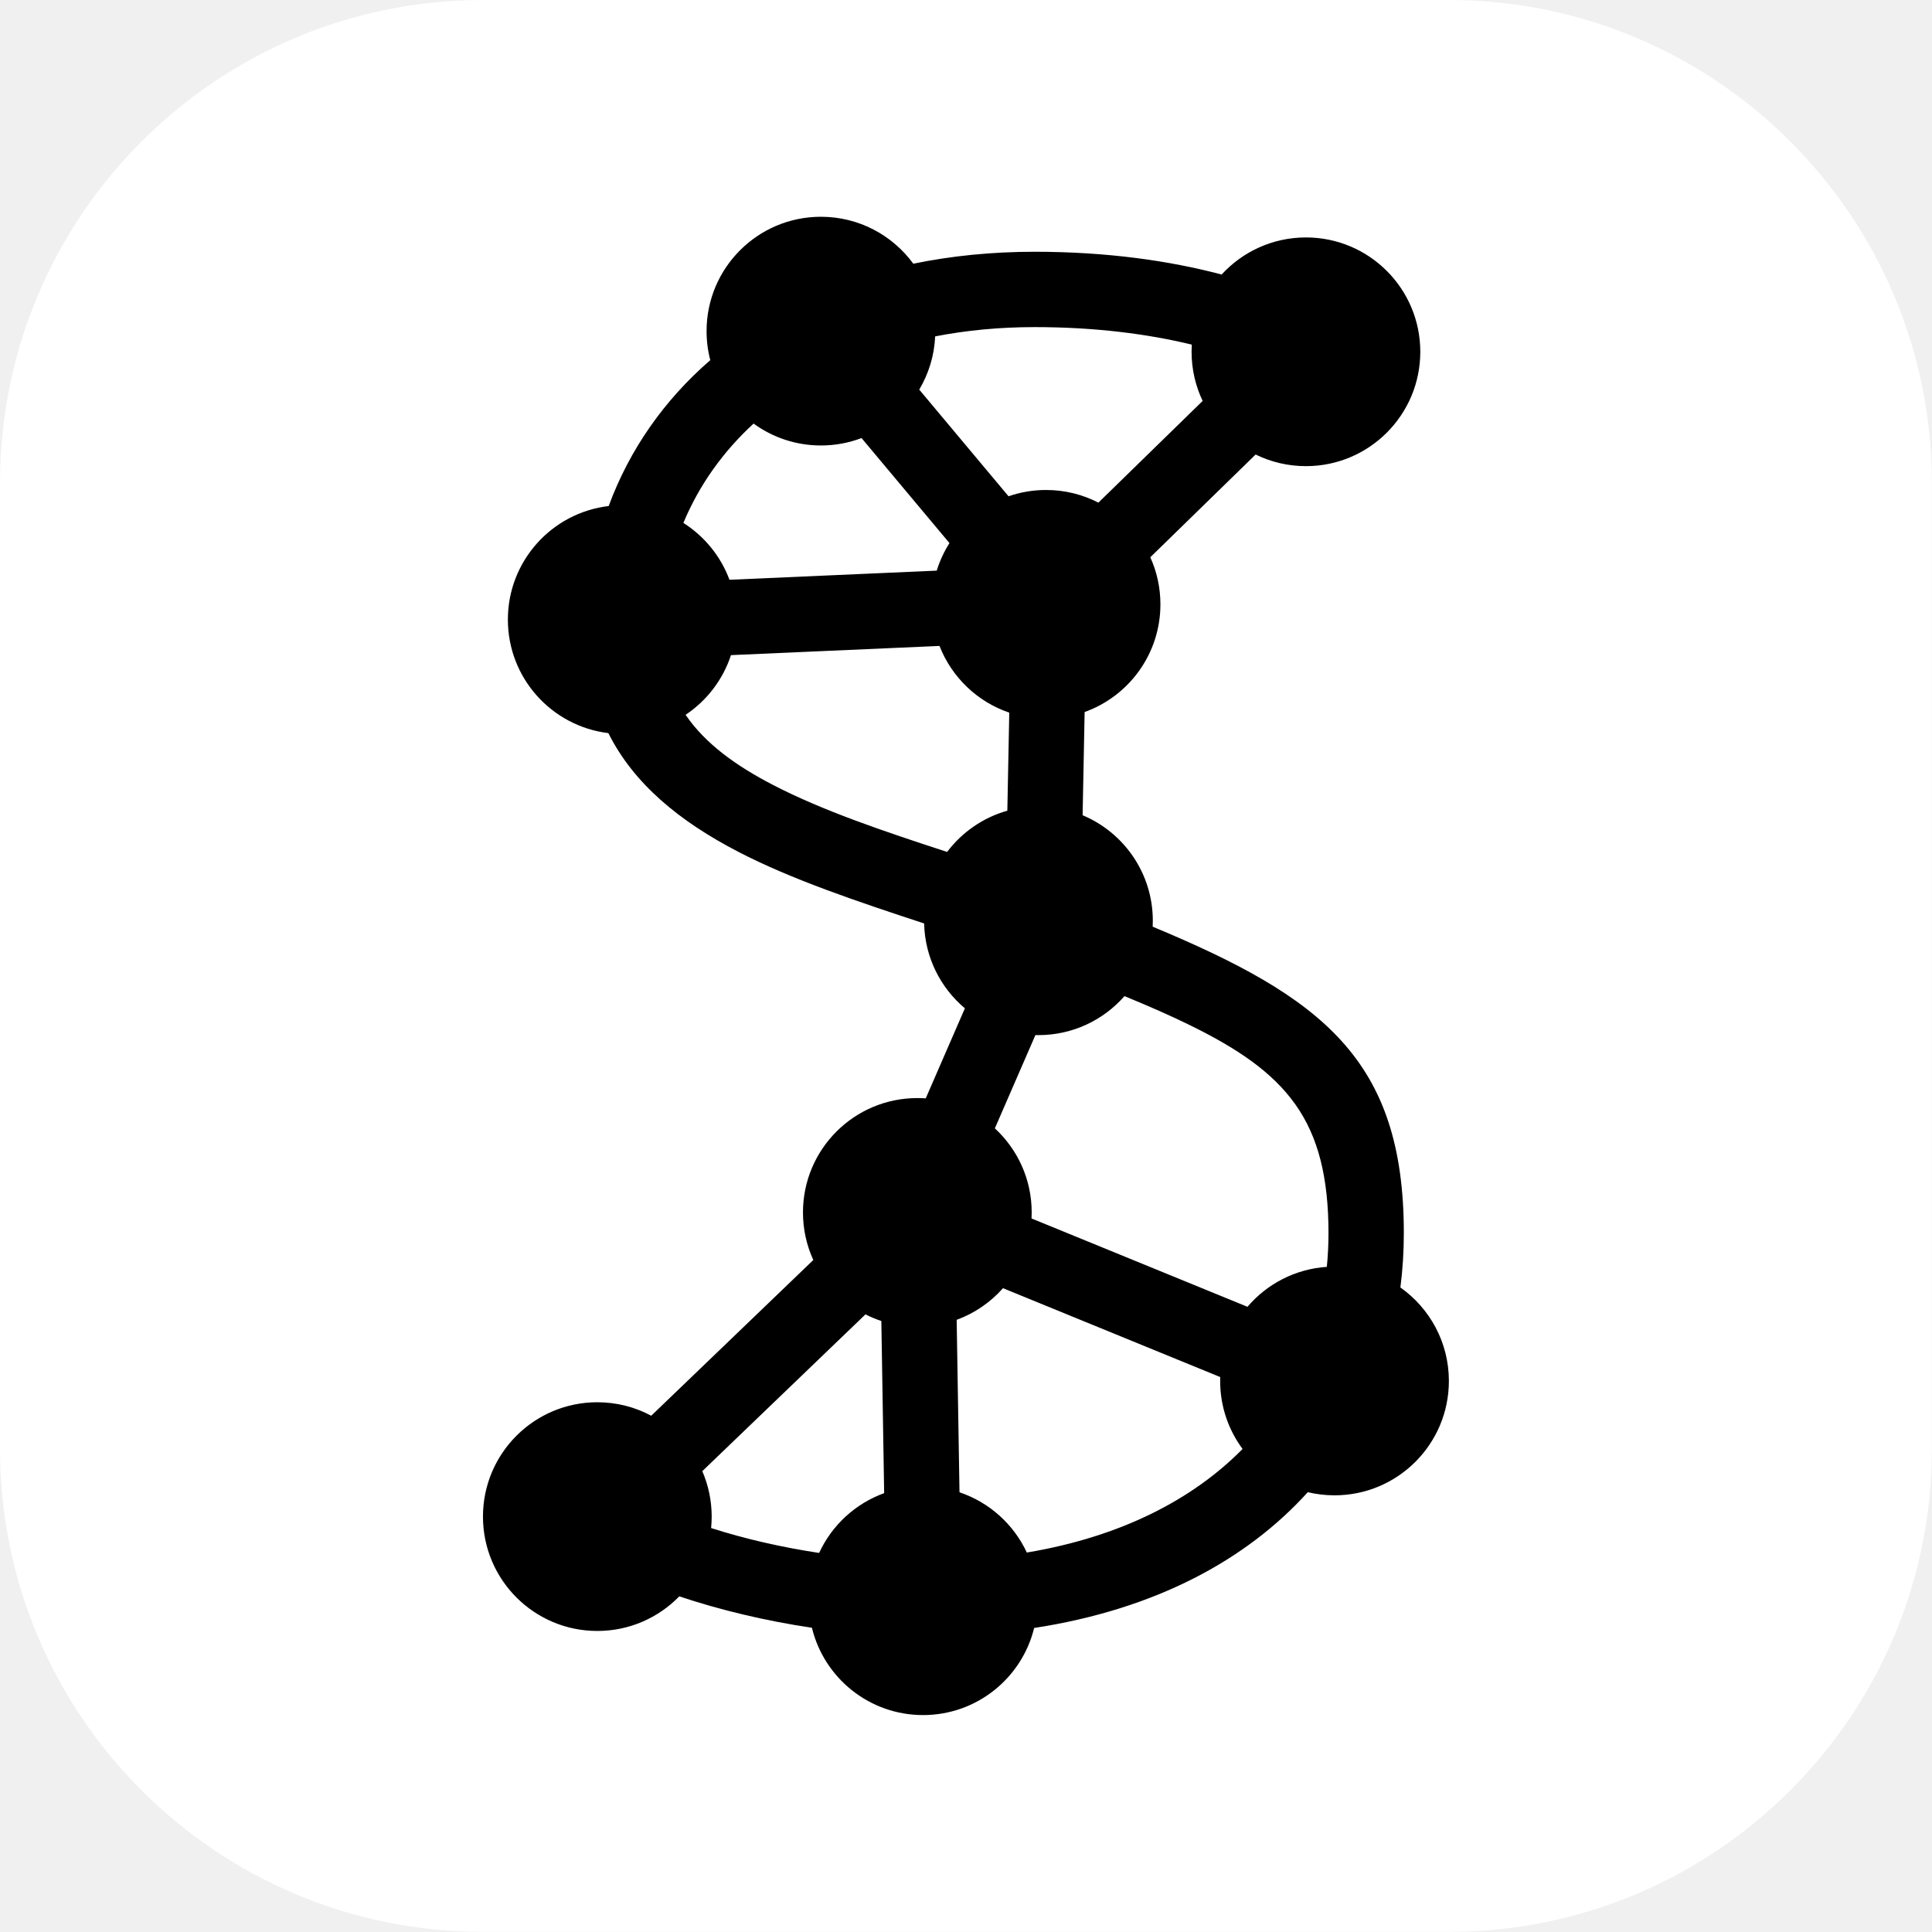
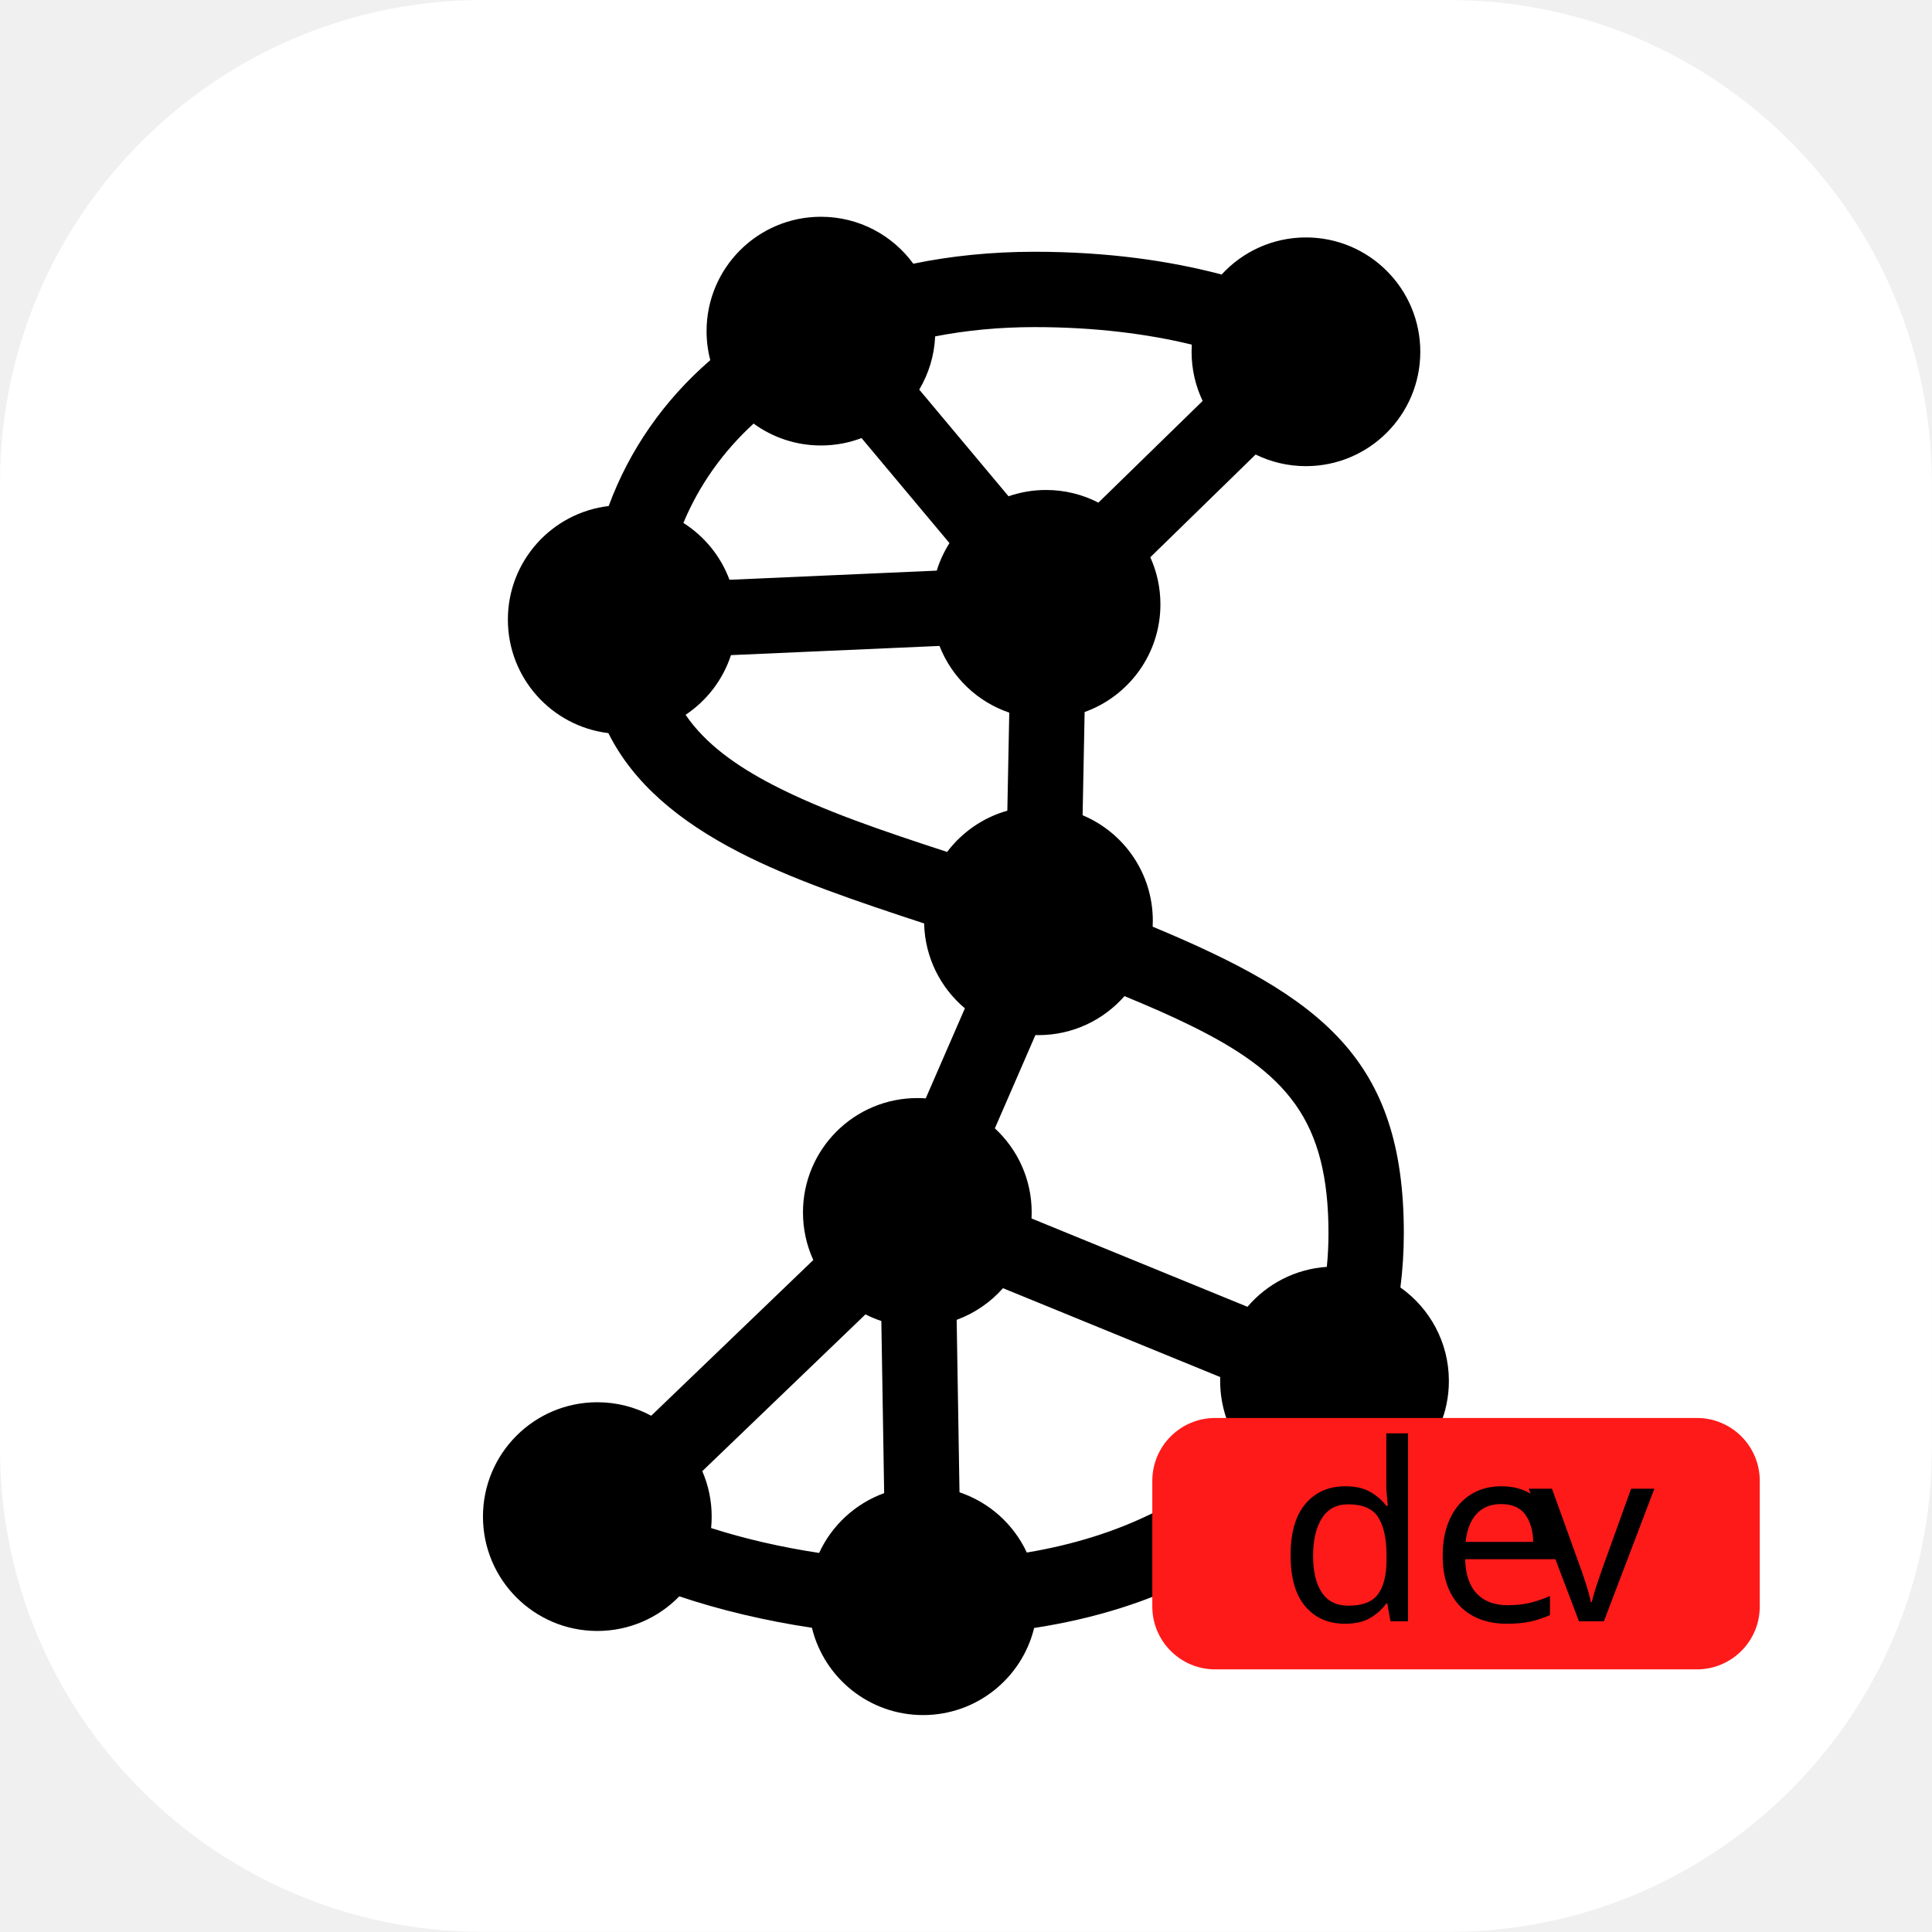
<svg xmlns="http://www.w3.org/2000/svg" width="100%" height="100%" viewBox="0 0 4167 4167" version="1.1" xml:space="preserve" style="fill-rule:evenodd;clip-rule:evenodd;stroke-linejoin:round;stroke-miterlimit:2;">
  <g id="Background">
    <path id="White" d="M4166.667,1041.667L4166.667,3125C4166.667,3699.911 3699.911,4166.667 3125,4166.667L1041.667,4166.667C466.755,4166.667 0,3699.911 0,3125L0,1041.667C0,466.755 466.755,0 1041.667,0L3125,0C3699.911,0 4166.667,466.755 4166.667,1041.667Z" style="fill:white;" />
  </g>
  <g transform="matrix(13.54181,0,0,13.54181,481.947,-1279.246)">
    <path d="M72.601,348.721C69.292,352.121 64.666,354.233 59.547,354.233C49.488,354.233 41.333,346.079 41.333,336.019C41.333,325.959 49.488,317.805 59.547,317.805C62.652,317.805 65.576,318.582 68.134,319.952L93.948,295.151C92.89,292.843 92.301,290.276 92.301,287.572C92.301,277.512 100.456,269.358 110.516,269.358C110.966,269.358 111.412,269.374 111.854,269.406L118.09,255.064C114.219,251.808 111.723,246.97 111.598,241.547C100.745,237.982 90.464,234.521 82.015,230.144C72.608,225.271 65.331,219.283 61.306,211.231C52.288,210.14 45.301,202.461 45.301,193.149C45.301,183.819 52.315,176.129 61.358,175.062C64.655,166.115 70.161,158.217 77.539,151.827C77.153,150.351 76.947,148.802 76.947,147.205C76.947,137.145 85.102,128.991 95.162,128.991C101.206,128.991 106.563,131.935 109.876,136.468C115.907,135.223 122.367,134.565 129.201,134.565C140.837,134.565 150.776,136.019 158.982,138.191C162.311,134.56 167.095,132.283 172.41,132.283C182.469,132.283 190.624,140.437 190.624,150.497C190.624,160.556 182.469,168.711 172.41,168.711C169.534,168.711 166.814,168.045 164.396,166.858L147.622,183.222C148.657,185.509 149.233,188.048 149.233,190.721C149.233,198.624 144.199,205.352 137.162,207.873L136.84,224.311C143.408,227.062 148.022,233.551 148.022,241.119C148.022,241.434 148.014,241.748 147.998,242.059C174.976,253.307 188.001,263.201 188.001,290.866C188.001,293.787 187.819,296.679 187.455,299.526C192.126,302.823 195.177,308.263 195.177,314.416C195.177,324.476 187.022,332.63 176.963,332.63C175.497,332.63 174.072,332.457 172.706,332.13C162.97,342.887 148.512,350.775 129.122,353.758C127.175,361.721 119.992,367.63 111.429,367.63C102.853,367.63 95.662,361.705 93.727,353.724C86.26,352.614 79.018,350.872 72.601,348.721ZM154.231,149.355C147.247,147.661 138.89,146.565 129.201,146.565C123.619,146.565 118.322,147.074 113.357,148.044C113.217,151.132 112.309,154.019 110.818,156.519L125.043,173.51C126.915,172.86 128.926,172.507 131.019,172.507C134.023,172.507 136.857,173.234 139.355,174.522L155.959,158.324C154.829,155.953 154.196,153.299 154.196,150.497C154.196,150.114 154.208,149.733 154.231,149.355ZM127.953,341.742C142.906,339.237 154.354,333.32 162.318,325.248C160.075,322.221 158.748,318.474 158.748,314.416C158.748,314.208 158.752,314 158.759,313.794L124.159,299.639C122.175,301.881 119.647,303.63 116.781,304.679L117.232,332.146C121.983,333.742 125.859,337.243 127.953,341.742ZM84.438,161.93C79.542,166.423 75.751,171.762 73.254,177.754C76.595,179.872 79.199,183.047 80.596,186.809L113.608,185.352C114.089,183.79 114.775,182.317 115.634,180.965L101.63,164.238C99.62,165.001 97.44,165.419 95.162,165.419C91.153,165.419 87.446,164.124 84.438,161.93ZM73.604,208.317C76.754,212.931 81.658,216.445 87.535,219.489C95.47,223.6 105.09,226.838 115.261,230.155C117.624,227.024 120.976,224.68 124.851,223.587L125.158,207.971C120.069,206.243 115.992,202.327 114.046,197.345L80.833,198.81C79.551,202.734 76.973,206.072 73.604,208.317ZM102.256,303.81L76.266,328.781C77.228,330.999 77.761,333.447 77.761,336.019C77.761,336.634 77.73,337.243 77.671,337.843C82.933,339.529 88.81,340.893 94.876,341.805C96.904,337.401 100.639,333.945 105.232,332.283L104.783,304.865C103.909,304.576 103.065,304.222 102.256,303.81ZM129.322,259.326L122.863,274.181C126.471,277.509 128.73,282.276 128.73,287.572C128.73,287.894 128.722,288.215 128.705,288.534L163.098,302.603C166.191,298.977 170.682,296.579 175.737,296.243C175.913,294.472 176.001,292.678 176.001,290.866C176.001,281.995 174.362,275.516 170.759,270.415C167.06,265.178 161.425,261.435 154.056,257.808C150.849,256.229 147.332,254.692 143.507,253.122C140.169,256.929 135.269,259.332 129.808,259.332C129.645,259.332 129.483,259.33 129.322,259.326Z" />
  </g>
+   <g id="dev-indicator" transform="matrix(1,0,0,1,2341.638,2911.356)">
+     <g id="Dev-Indicator" transform="matrix(3.315882,0,0,3.440767,-1725.581,-2568.168)">
+       <path d="M958.864,828.505L958.864,907.3C958.864,929.044 940.546,946.698 917.983,946.698L604.612,946.698C582.049,946.698 563.731,929.044 563.731,907.3L563.731,828.505C563.731,806.761 582.049,789.108 604.612,789.108L917.983,789.108C940.546,789.108 958.864,806.761 958.864,828.505Z" style="fill:rgb(255,26,26);" />
+     </g>
+     <g transform="matrix(1,0,0,1,-377.11,-588.4034)">
+       <g transform="matrix(533.3333,0,0,533.3333,1573.593,1173.884)">
+             </g>
+       <text x="789.739px" y="1173.884px" style="font-family:'Calibri', sans-serif;font-size:533.333px;">de<tspan x="1332.707px " y="1173.884px ">v</tspan>
+       </text>
+     </g>
+   </g>
</svg>
